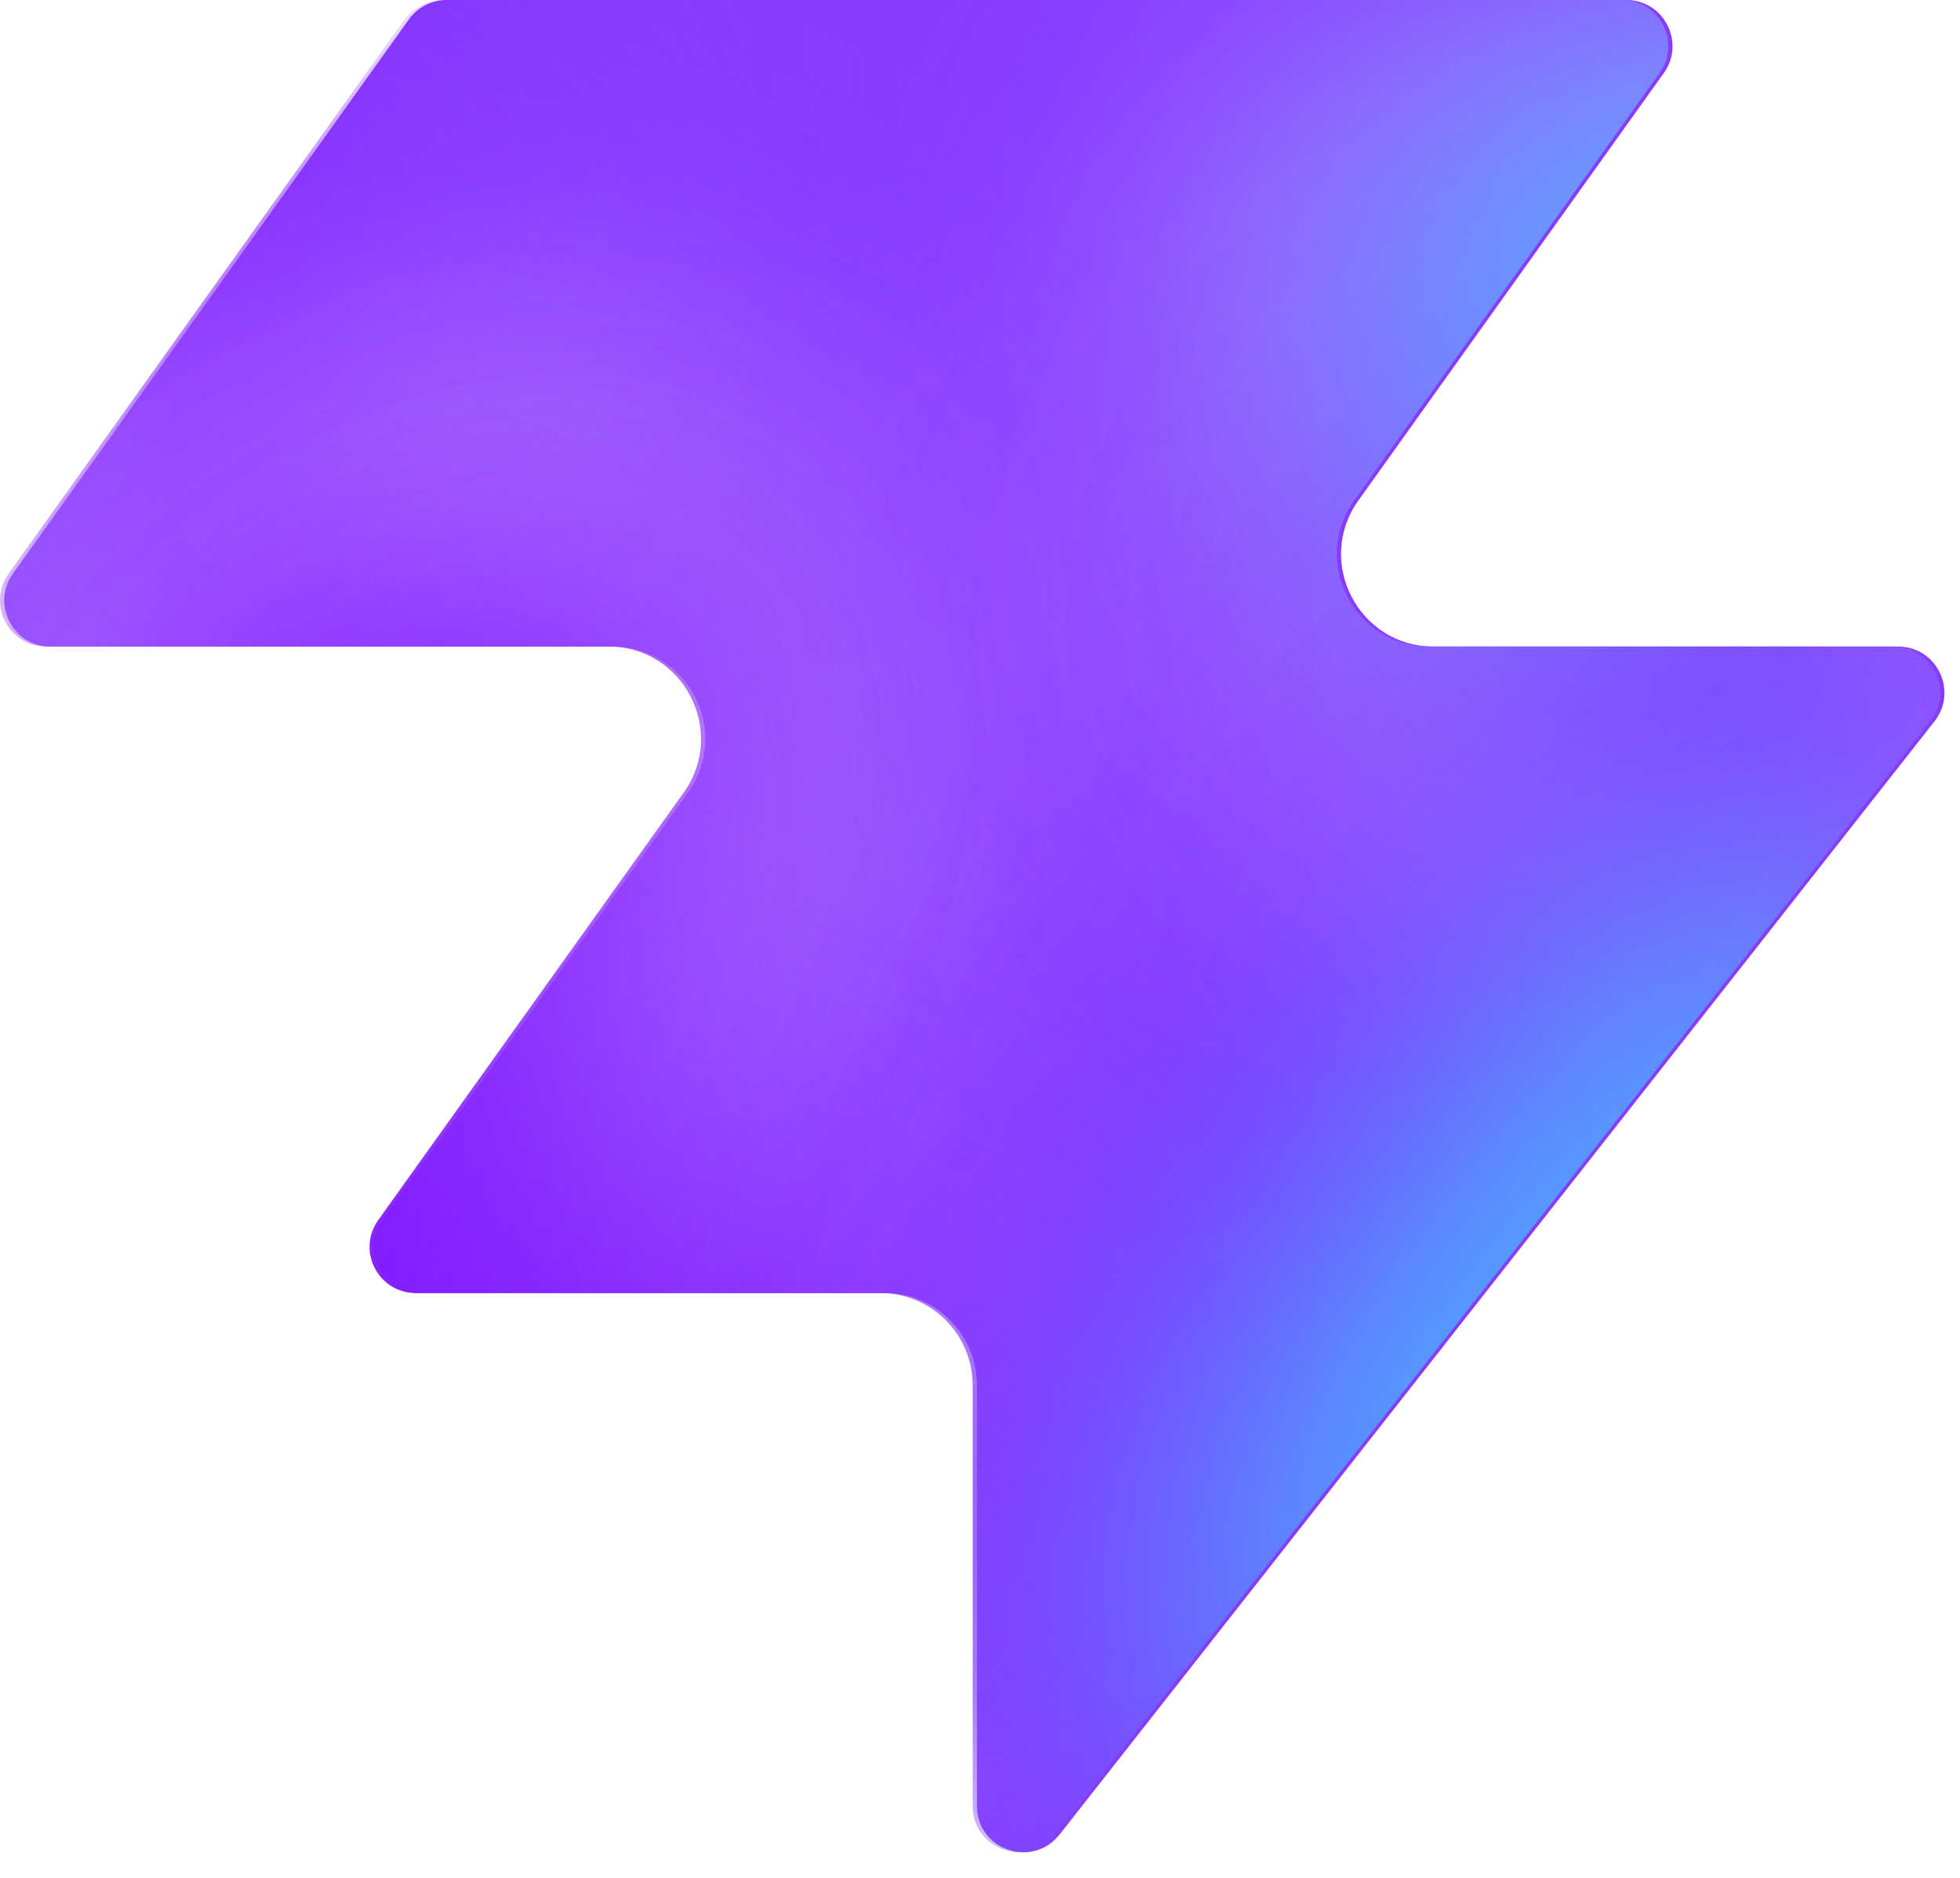
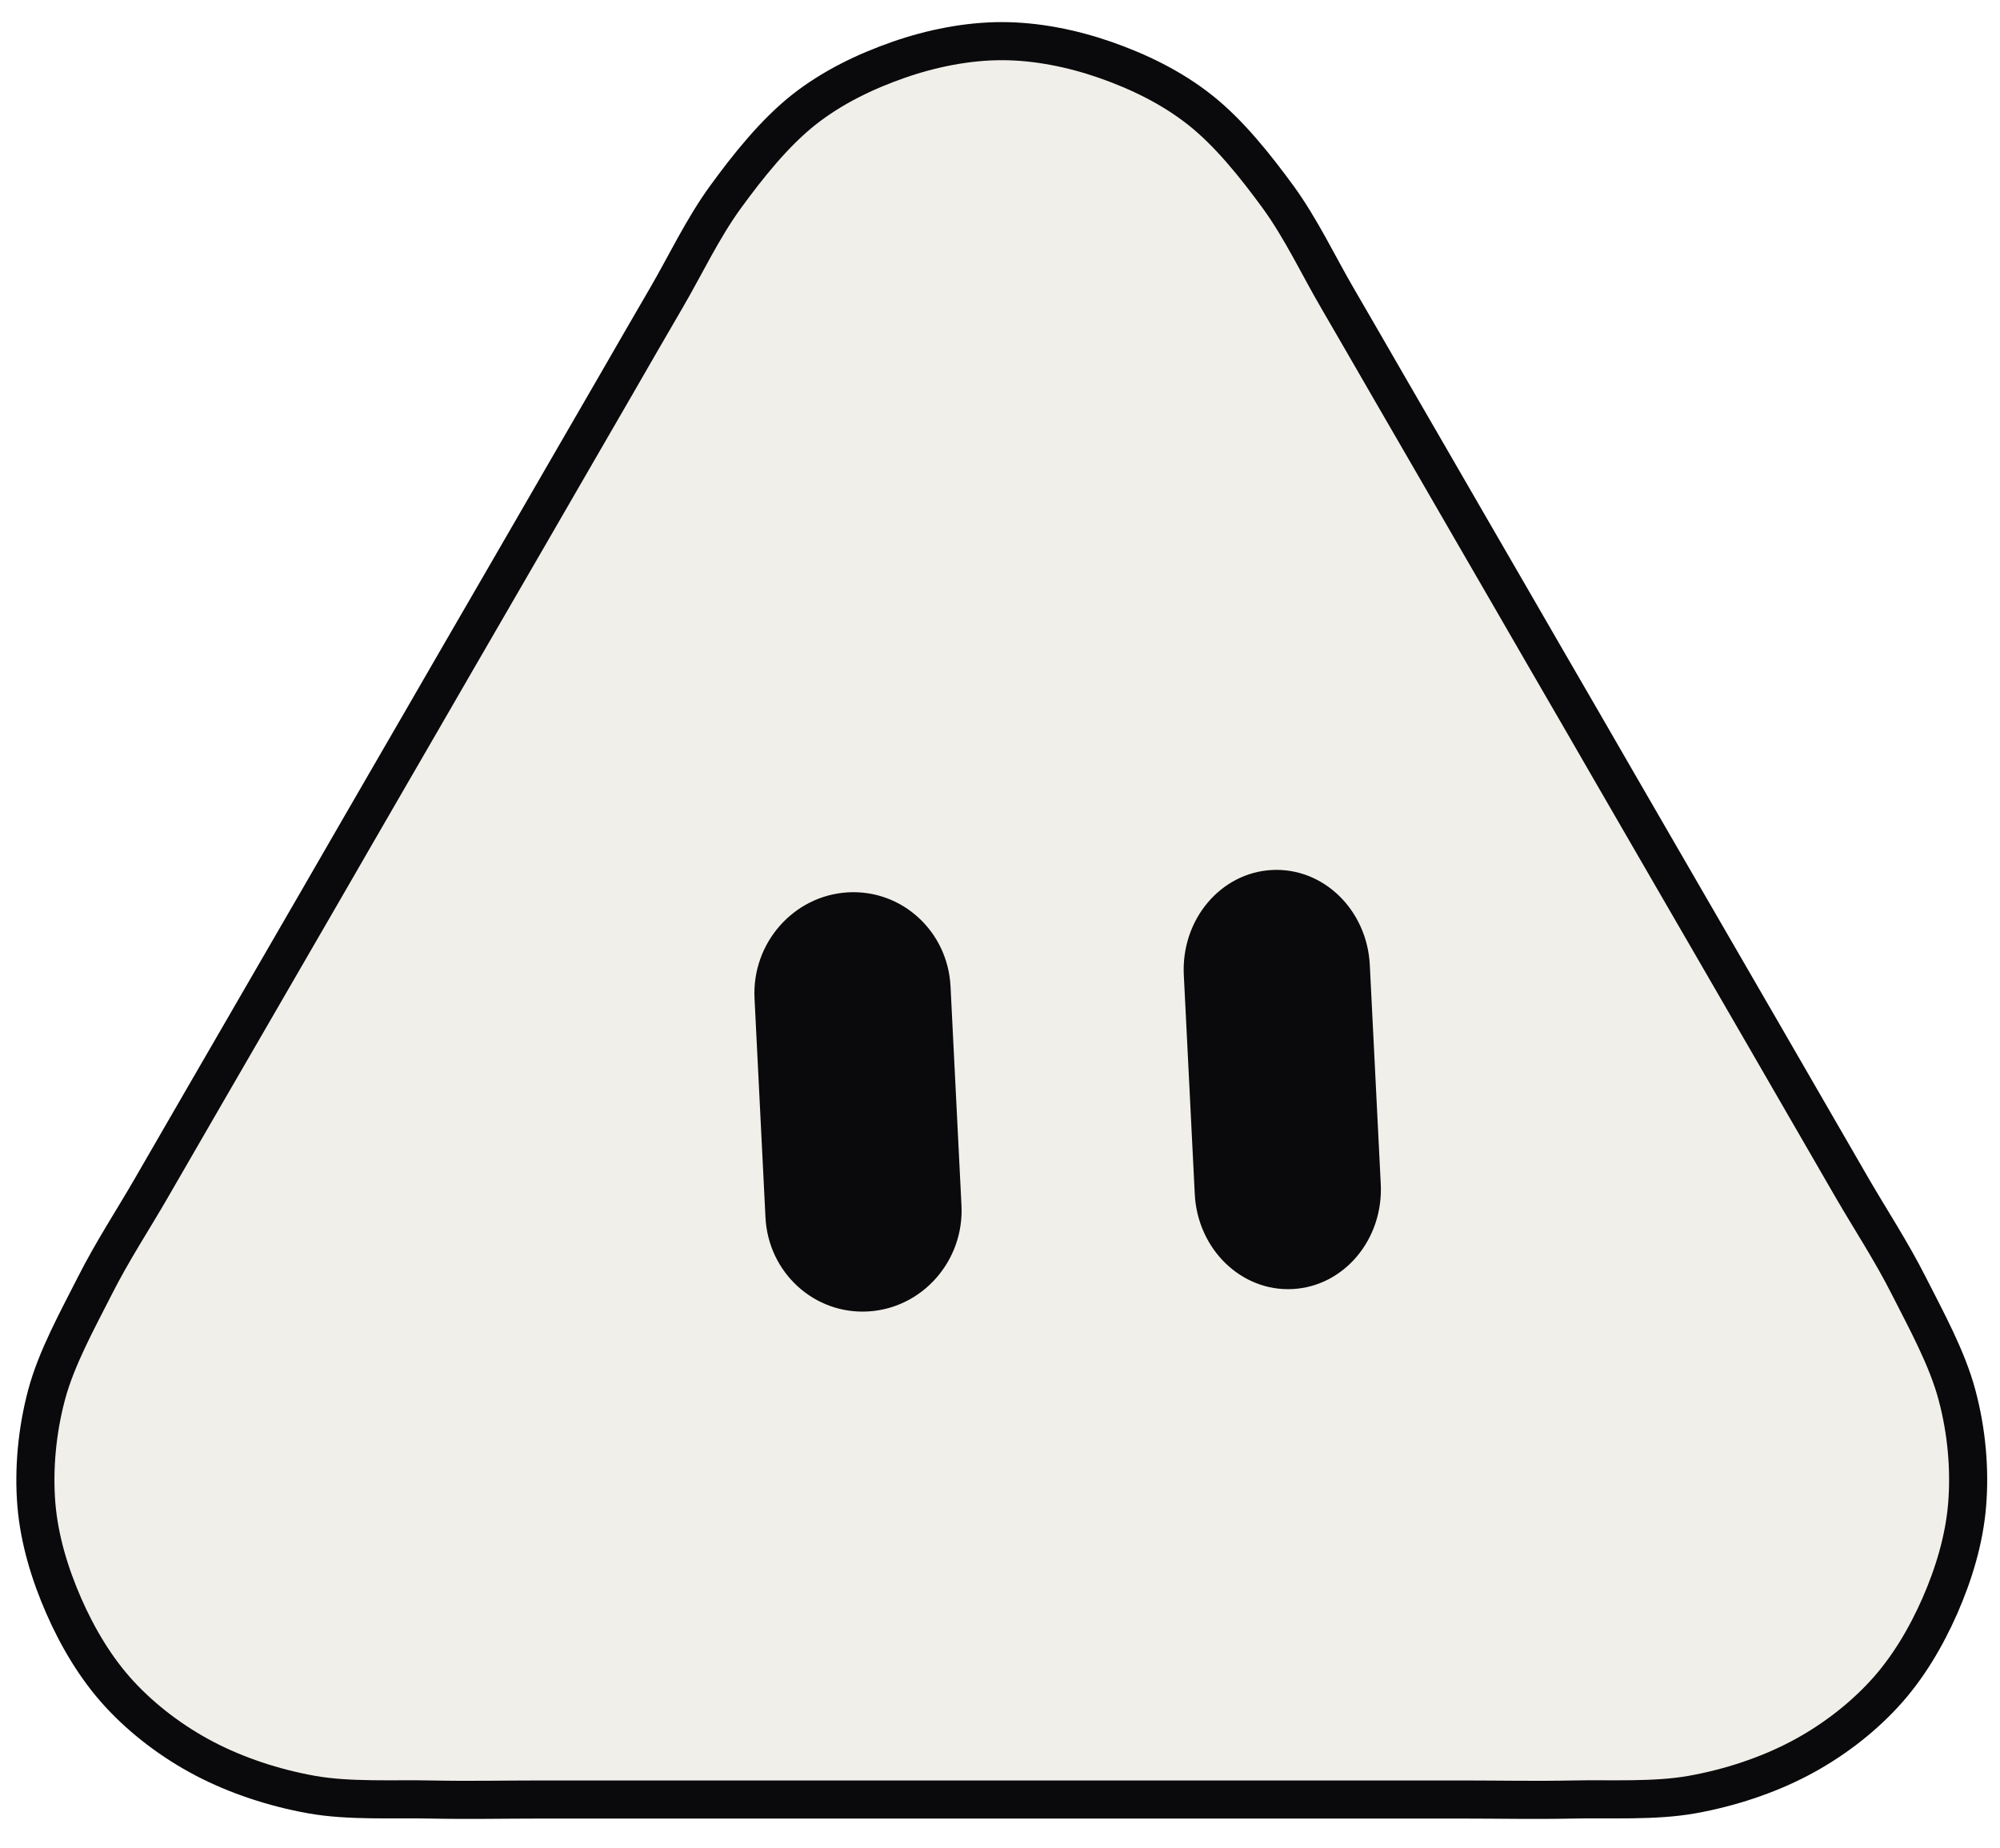
- <svg xmlns="http://www.w3.org/2000/svg" width="48" height="46" fill="none" viewBox="0 0 48 46">
-   <path fill="#863bff" d="M25.946 44.938c-.664.845-2.021.375-2.021-.698V33.937a2.26 2.26 0 0 0-2.262-2.262H10.287c-.92 0-1.456-1.04-.92-1.788l7.48-10.471c1.07-1.497 0-3.578-1.842-3.578H1.237c-.92 0-1.456-1.04-.92-1.788L10.013.474c.214-.297.556-.474.92-.474h28.894c.92 0 1.456 1.04.92 1.788l-7.48 10.471c-1.07 1.498 0 3.579 1.842 3.579h11.377c.943 0 1.473 1.088.89 1.83L25.947 44.94z" style="fill:#863bff;fill:color(display-p3 .525 .23 1);fill-opacity:1" />
-   <mask id="a" width="48" height="46" x="0" y="0" maskUnits="userSpaceOnUse" style="mask-type:alpha">
-     <path fill="#000" d="M25.842 44.938c-.664.844-2.021.375-2.021-.698V33.937a2.26 2.26 0 0 0-2.262-2.262H10.183c-.92 0-1.456-1.04-.92-1.788l7.48-10.471c1.07-1.498 0-3.579-1.842-3.579H1.133c-.92 0-1.456-1.04-.92-1.787L9.91.473c.214-.297.556-.474.92-.474h28.894c.92 0 1.456 1.04.92 1.788l-7.48 10.471c-1.07 1.498 0 3.578 1.842 3.578h11.377c.943 0 1.473 1.088.89 1.832L25.843 44.94z" style="fill:#000;fill-opacity:1" />
-   </mask>
-   <g mask="url(#a)">
-     <g filter="url(#b)">
-       <ellipse cx="5.508" cy="14.704" fill="#ede6ff" rx="5.508" ry="14.704" style="fill:#ede6ff;fill:color(display-p3 .927 .903 1);fill-opacity:1" transform="matrix(.00324 1 1 -.00324 -4.47 31.516)" />
-     </g>
-     <g filter="url(#c)">
-       <ellipse cx="10.399" cy="29.851" fill="#ede6ff" rx="10.399" ry="29.851" style="fill:#ede6ff;fill:color(display-p3 .927 .903 1);fill-opacity:1" transform="matrix(.00324 1 1 -.00324 -39.328 7.883)" />
-     </g>
-     <g filter="url(#d)">
-       <ellipse cx="5.508" cy="30.487" fill="#7e14ff" rx="5.508" ry="30.487" style="fill:#7e14ff;fill:color(display-p3 .492 .077 1);fill-opacity:1" transform="rotate(89.814 -25.913 -14.639)scale(1 -1)" />
-     </g>
-     <g filter="url(#e)">
-       <ellipse cx="5.508" cy="30.599" fill="#7e14ff" rx="5.508" ry="30.599" style="fill:#7e14ff;fill:color(display-p3 .492 .077 1);fill-opacity:1" transform="rotate(89.814 -32.644 -3.334)scale(1 -1)" />
-     </g>
-     <g filter="url(#f)">
-       <ellipse cx="5.508" cy="30.599" fill="#7e14ff" rx="5.508" ry="30.599" style="fill:#7e14ff;fill:color(display-p3 .492 .077 1);fill-opacity:1" transform="matrix(.00324 1 1 -.00324 -34.34 30.47)" />
-     </g>
-     <g filter="url(#g)">
-       <ellipse cx="14.072" cy="22.078" fill="#ede6ff" rx="14.072" ry="22.078" style="fill:#ede6ff;fill:color(display-p3 .927 .903 1);fill-opacity:1" transform="rotate(93.35 24.506 48.493)scale(-1 1)" />
-     </g>
-     <g filter="url(#h)">
-       <ellipse cx="3.47" cy="21.501" fill="#7e14ff" rx="3.47" ry="21.501" style="fill:#7e14ff;fill:color(display-p3 .492 .077 1);fill-opacity:1" transform="rotate(89.009 28.708 47.59)scale(-1 1)" />
-     </g>
-     <g filter="url(#i)">
-       <ellipse cx="3.47" cy="21.501" fill="#7e14ff" rx="3.47" ry="21.501" style="fill:#7e14ff;fill:color(display-p3 .492 .077 1);fill-opacity:1" transform="rotate(89.009 28.708 47.59)scale(-1 1)" />
-     </g>
-     <g filter="url(#j)">
-       <ellipse cx=".387" cy="8.972" fill="#7e14ff" rx="4.407" ry="29.108" style="fill:#7e14ff;fill:color(display-p3 .492 .077 1);fill-opacity:1" transform="rotate(39.51 .387 8.972)" />
-     </g>
-     <g filter="url(#k)">
-       <ellipse cx="47.523" cy="-6.092" fill="#7e14ff" rx="4.407" ry="29.108" style="fill:#7e14ff;fill:color(display-p3 .492 .077 1);fill-opacity:1" transform="rotate(37.892 47.523 -6.092)" />
-     </g>
-     <g filter="url(#l)">
-       <ellipse cx="41.412" cy="6.333" fill="#47bfff" rx="5.971" ry="9.665" style="fill:#47bfff;fill:color(display-p3 .28 .748 1);fill-opacity:1" transform="rotate(37.892 41.412 6.333)" />
-     </g>
-     <g filter="url(#m)">
-       <ellipse cx="-1.879" cy="38.332" fill="#7e14ff" rx="4.407" ry="29.108" style="fill:#7e14ff;fill:color(display-p3 .492 .077 1);fill-opacity:1" transform="rotate(37.892 -1.88 38.332)" />
-     </g>
-     <g filter="url(#n)">
-       <ellipse cx="-1.879" cy="38.332" fill="#7e14ff" rx="4.407" ry="29.108" style="fill:#7e14ff;fill:color(display-p3 .492 .077 1);fill-opacity:1" transform="rotate(37.892 -1.88 38.332)" />
-     </g>
-     <g filter="url(#o)">
-       <ellipse cx="35.651" cy="29.907" fill="#7e14ff" rx="4.407" ry="29.108" style="fill:#7e14ff;fill:color(display-p3 .492 .077 1);fill-opacity:1" transform="rotate(37.892 35.651 29.907)" />
-     </g>
-     <g filter="url(#p)">
-       <ellipse cx="38.418" cy="32.4" fill="#47bfff" rx="5.971" ry="15.297" style="fill:#47bfff;fill:color(display-p3 .28 .748 1);fill-opacity:1" transform="rotate(37.892 38.418 32.4)" />
-     </g>
-   </g>
-   <defs>
-     <filter id="b" width="60.045" height="41.654" x="-19.77" y="16.149" color-interpolation-filters="sRGB" filterUnits="userSpaceOnUse">
-       <feFlood flood-opacity="0" result="BackgroundImageFix" />
-       <feBlend in="SourceGraphic" in2="BackgroundImageFix" result="shape" />
-       <feGaussianBlur result="effect1_foregroundBlur_2002_17158" stdDeviation="7.659" />
-     </filter>
-     <filter id="c" width="90.34" height="51.437" x="-54.613" y="-7.533" color-interpolation-filters="sRGB" filterUnits="userSpaceOnUse">
-       <feFlood flood-opacity="0" result="BackgroundImageFix" />
-       <feBlend in="SourceGraphic" in2="BackgroundImageFix" result="shape" />
-       <feGaussianBlur result="effect1_foregroundBlur_2002_17158" stdDeviation="7.659" />
-     </filter>
-     <filter id="d" width="79.355" height="29.4" x="-49.64" y="2.03" color-interpolation-filters="sRGB" filterUnits="userSpaceOnUse">
-       <feFlood flood-opacity="0" result="BackgroundImageFix" />
-       <feBlend in="SourceGraphic" in2="BackgroundImageFix" result="shape" />
-       <feGaussianBlur result="effect1_foregroundBlur_2002_17158" stdDeviation="4.596" />
-     </filter>
-     <filter id="e" width="79.579" height="29.4" x="-45.045" y="20.029" color-interpolation-filters="sRGB" filterUnits="userSpaceOnUse">
-       <feFlood flood-opacity="0" result="BackgroundImageFix" />
-       <feBlend in="SourceGraphic" in2="BackgroundImageFix" result="shape" />
-       <feGaussianBlur result="effect1_foregroundBlur_2002_17158" stdDeviation="4.596" />
-     </filter>
-     <filter id="f" width="79.579" height="29.4" x="-43.513" y="21.178" color-interpolation-filters="sRGB" filterUnits="userSpaceOnUse">
-       <feFlood flood-opacity="0" result="BackgroundImageFix" />
-       <feBlend in="SourceGraphic" in2="BackgroundImageFix" result="shape" />
-       <feGaussianBlur result="effect1_foregroundBlur_2002_17158" stdDeviation="4.596" />
-     </filter>
-     <filter id="g" width="74.749" height="58.852" x="15.756" y="-17.901" color-interpolation-filters="sRGB" filterUnits="userSpaceOnUse">
-       <feFlood flood-opacity="0" result="BackgroundImageFix" />
-       <feBlend in="SourceGraphic" in2="BackgroundImageFix" result="shape" />
-       <feGaussianBlur result="effect1_foregroundBlur_2002_17158" stdDeviation="7.659" />
-     </filter>
-     <filter id="h" width="61.377" height="25.362" x="23.548" y="2.284" color-interpolation-filters="sRGB" filterUnits="userSpaceOnUse">
-       <feFlood flood-opacity="0" result="BackgroundImageFix" />
-       <feBlend in="SourceGraphic" in2="BackgroundImageFix" result="shape" />
-       <feGaussianBlur result="effect1_foregroundBlur_2002_17158" stdDeviation="4.596" />
-     </filter>
-     <filter id="i" width="61.377" height="25.362" x="23.548" y="2.284" color-interpolation-filters="sRGB" filterUnits="userSpaceOnUse">
-       <feFlood flood-opacity="0" result="BackgroundImageFix" />
-       <feBlend in="SourceGraphic" in2="BackgroundImageFix" result="shape" />
-       <feGaussianBlur result="effect1_foregroundBlur_2002_17158" stdDeviation="4.596" />
-     </filter>
-     <filter id="j" width="56.045" height="63.649" x="-27.636" y="-22.853" color-interpolation-filters="sRGB" filterUnits="userSpaceOnUse">
-       <feFlood flood-opacity="0" result="BackgroundImageFix" />
-       <feBlend in="SourceGraphic" in2="BackgroundImageFix" result="shape" />
-       <feGaussianBlur result="effect1_foregroundBlur_2002_17158" stdDeviation="4.596" />
-     </filter>
-     <filter id="k" width="54.814" height="64.646" x="20.116" y="-38.415" color-interpolation-filters="sRGB" filterUnits="userSpaceOnUse">
-       <feFlood flood-opacity="0" result="BackgroundImageFix" />
-       <feBlend in="SourceGraphic" in2="BackgroundImageFix" result="shape" />
-       <feGaussianBlur result="effect1_foregroundBlur_2002_17158" stdDeviation="4.596" />
-     </filter>
-     <filter id="l" width="33.541" height="35.313" x="24.641" y="-11.323" color-interpolation-filters="sRGB" filterUnits="userSpaceOnUse">
-       <feFlood flood-opacity="0" result="BackgroundImageFix" />
-       <feBlend in="SourceGraphic" in2="BackgroundImageFix" result="shape" />
-       <feGaussianBlur result="effect1_foregroundBlur_2002_17158" stdDeviation="4.596" />
-     </filter>
-     <filter id="m" width="54.814" height="64.646" x="-29.286" y="6.009" color-interpolation-filters="sRGB" filterUnits="userSpaceOnUse">
-       <feFlood flood-opacity="0" result="BackgroundImageFix" />
-       <feBlend in="SourceGraphic" in2="BackgroundImageFix" result="shape" />
-       <feGaussianBlur result="effect1_foregroundBlur_2002_17158" stdDeviation="4.596" />
-     </filter>
-     <filter id="n" width="54.814" height="64.646" x="-29.286" y="6.009" color-interpolation-filters="sRGB" filterUnits="userSpaceOnUse">
-       <feFlood flood-opacity="0" result="BackgroundImageFix" />
-       <feBlend in="SourceGraphic" in2="BackgroundImageFix" result="shape" />
-       <feGaussianBlur result="effect1_foregroundBlur_2002_17158" stdDeviation="4.596" />
-     </filter>
-     <filter id="o" width="54.814" height="64.646" x="8.244" y="-2.416" color-interpolation-filters="sRGB" filterUnits="userSpaceOnUse">
-       <feFlood flood-opacity="0" result="BackgroundImageFix" />
-       <feBlend in="SourceGraphic" in2="BackgroundImageFix" result="shape" />
-       <feGaussianBlur result="effect1_foregroundBlur_2002_17158" stdDeviation="4.596" />
-     </filter>
-     <filter id="p" width="39.409" height="43.623" x="18.713" y="10.588" color-interpolation-filters="sRGB" filterUnits="userSpaceOnUse">
-       <feFlood flood-opacity="0" result="BackgroundImageFix" />
-       <feBlend in="SourceGraphic" in2="BackgroundImageFix" result="shape" />
-       <feGaussianBlur result="effect1_foregroundBlur_2002_17158" stdDeviation="4.596" />
-     </filter>
-   </defs>
+ <svg xmlns="http://www.w3.org/2000/svg" viewBox="-105 -116 210 194">
+   <path d="M84.48 0.09C86.08 2.86 87.74 5.73 89.56 8.88C91.39 12.03 93.6 15.4 95.42 19C97.24 22.59 99.46 26.62 100.48 30.46C101.51 34.29 101.85 38.3 101.55 41.99C101.25 45.69 100.13 49.32 98.68 52.63C97.22 55.94 95.3 59.2 92.83 61.87C90.37 64.54 87.27 66.9 83.91 68.66C80.55 70.42 76.64 71.72 72.67 72.43C68.7 73.14 64.05 72.86 60.1 72.95C56.15 73.03 52.45 72.95 48.96 72.95C45.48 72.95 42.3 72.95 39.21 72.95C36.12 72.95 33.24 72.95 30.43 72.95C27.61 72.95 24.95 72.95 22.33 72.95C19.71 72.95 17.2 72.95 14.71 72.95C12.22 72.95 9.8 72.95 7.38 72.95C4.96 72.95 2.58 72.95 0.19 72.95C-2.21 72.95 -4.58 72.95 -7 72.95C-9.42 72.95 -11.84 72.95 -14.33 72.95C-16.83 72.95 -19.34 72.95 -21.96 72.95C-24.58 72.95 -27.24 72.95 -30.05 72.95C-32.86 72.95 -35.74 72.95 -38.83 72.95C-41.92 72.95 -45.11 72.95 -48.59 72.95C-52.07 72.95 -55.77 73.03 -59.72 72.95C-63.67 72.86 -68.33 73.14 -72.29 72.43C-76.26 71.72 -80.17 70.42 -83.53 68.66C-86.89 66.9 -90 64.54 -92.46 61.87C-94.92 59.2 -96.85 55.94 -98.3 52.63C-99.75 49.32 -100.87 45.69 -101.18 41.99C-101.48 38.3 -101.13 34.29 -100.11 30.46C-99.09 26.62 -96.86 22.59 -95.04 19C-93.22 15.4 -91.01 12.03 -89.19 8.88C-87.36 5.73 -85.71 2.86 -84.11 0.09C-82.5 -2.68 -81.02 -5.25 -79.57 -7.75C-78.12 -10.25 -76.76 -12.61 -75.42 -14.92C-74.08 -17.23 -72.81 -19.44 -71.54 -21.62C-70.28 -23.81 -69.06 -25.92 -67.84 -28.03C-66.62 -30.14 -65.43 -32.2 -64.23 -34.27C-63.03 -36.34 -61.84 -38.39 -60.64 -40.47C-59.44 -42.55 -58.24 -44.62 -57.01 -46.75C-55.77 -48.88 -54.54 -51.02 -53.25 -53.24C-51.97 -55.46 -50.66 -57.71 -49.29 -60.08C-47.92 -62.45 -46.53 -64.87 -45.03 -67.45C-43.54 -70.03 -42 -72.69 -40.33 -75.57C-38.67 -78.45 -36.94 -81.46 -35.02 -84.75C-33.1 -88.04 -31.21 -92.04 -28.81 -95.33C-26.42 -98.61 -23.67 -102.04 -20.65 -104.44C-17.62 -106.84 -14.12 -108.51 -10.65 -109.72C-7.18 -110.93 -3.42 -111.68 0.19 -111.68C3.8 -111.68 7.55 -110.93 11.03 -109.72C14.5 -108.51 17.99 -106.84 21.02 -104.44C24.05 -102.04 26.79 -98.61 29.19 -95.33C31.59 -92.04 33.48 -88.04 35.4 -84.75C37.32 -81.46 39.04 -78.45 40.71 -75.57C42.38 -72.69 43.91 -70.03 45.41 -67.45C46.9 -64.87 48.3 -62.45 49.67 -60.08C51.04 -57.71 52.34 -55.46 53.63 -53.24C54.91 -51.02 56.15 -48.88 57.38 -46.75C58.61 -44.62 59.81 -42.55 61.02 -40.47C62.22 -38.39 63.4 -36.34 64.6 -34.27C65.8 -32.2 66.99 -30.14 68.21 -28.03C69.43 -25.92 70.65 -23.81 71.92 -21.62C73.18 -19.44 74.46 -17.23 75.8 -14.92C77.14 -12.61 78.5 -10.25 79.95 -7.75C81.39 -5.25 82.88 -2.68 84.48 0.09Z" fill="#f1efe9" stroke="#0a0a0c" stroke-width="4" />
+   <path d="M-10.5 -11.5A10.5 10.5 0 0 1 0 -22L0 -22A10.5 10.5 0 0 1 10.5 -11.5L10.5 11.5A10.5 10.5 0 0 1 0 22L0 22A10.5 10.5 0 0 1 -10.5 11.5Z" transform="matrix(0.98,-0.06,0.05,1,-14.91,-0.3)" fill="#0a0a0c" />
+   <path d="M-10.5 -11.5A10.5 10.5 0 0 1 0 -22L0 -22A10.5 10.5 0 0 1 10.5 -11.5L10.5 11.5A10.5 10.5 0 0 1 0 22L0 22A10.5 10.5 0 0 1 -10.5 11.5Z" transform="matrix(0.93,-0.05,0.05,1,29.64,-2.65)" fill="#0a0a0c" />
</svg>
